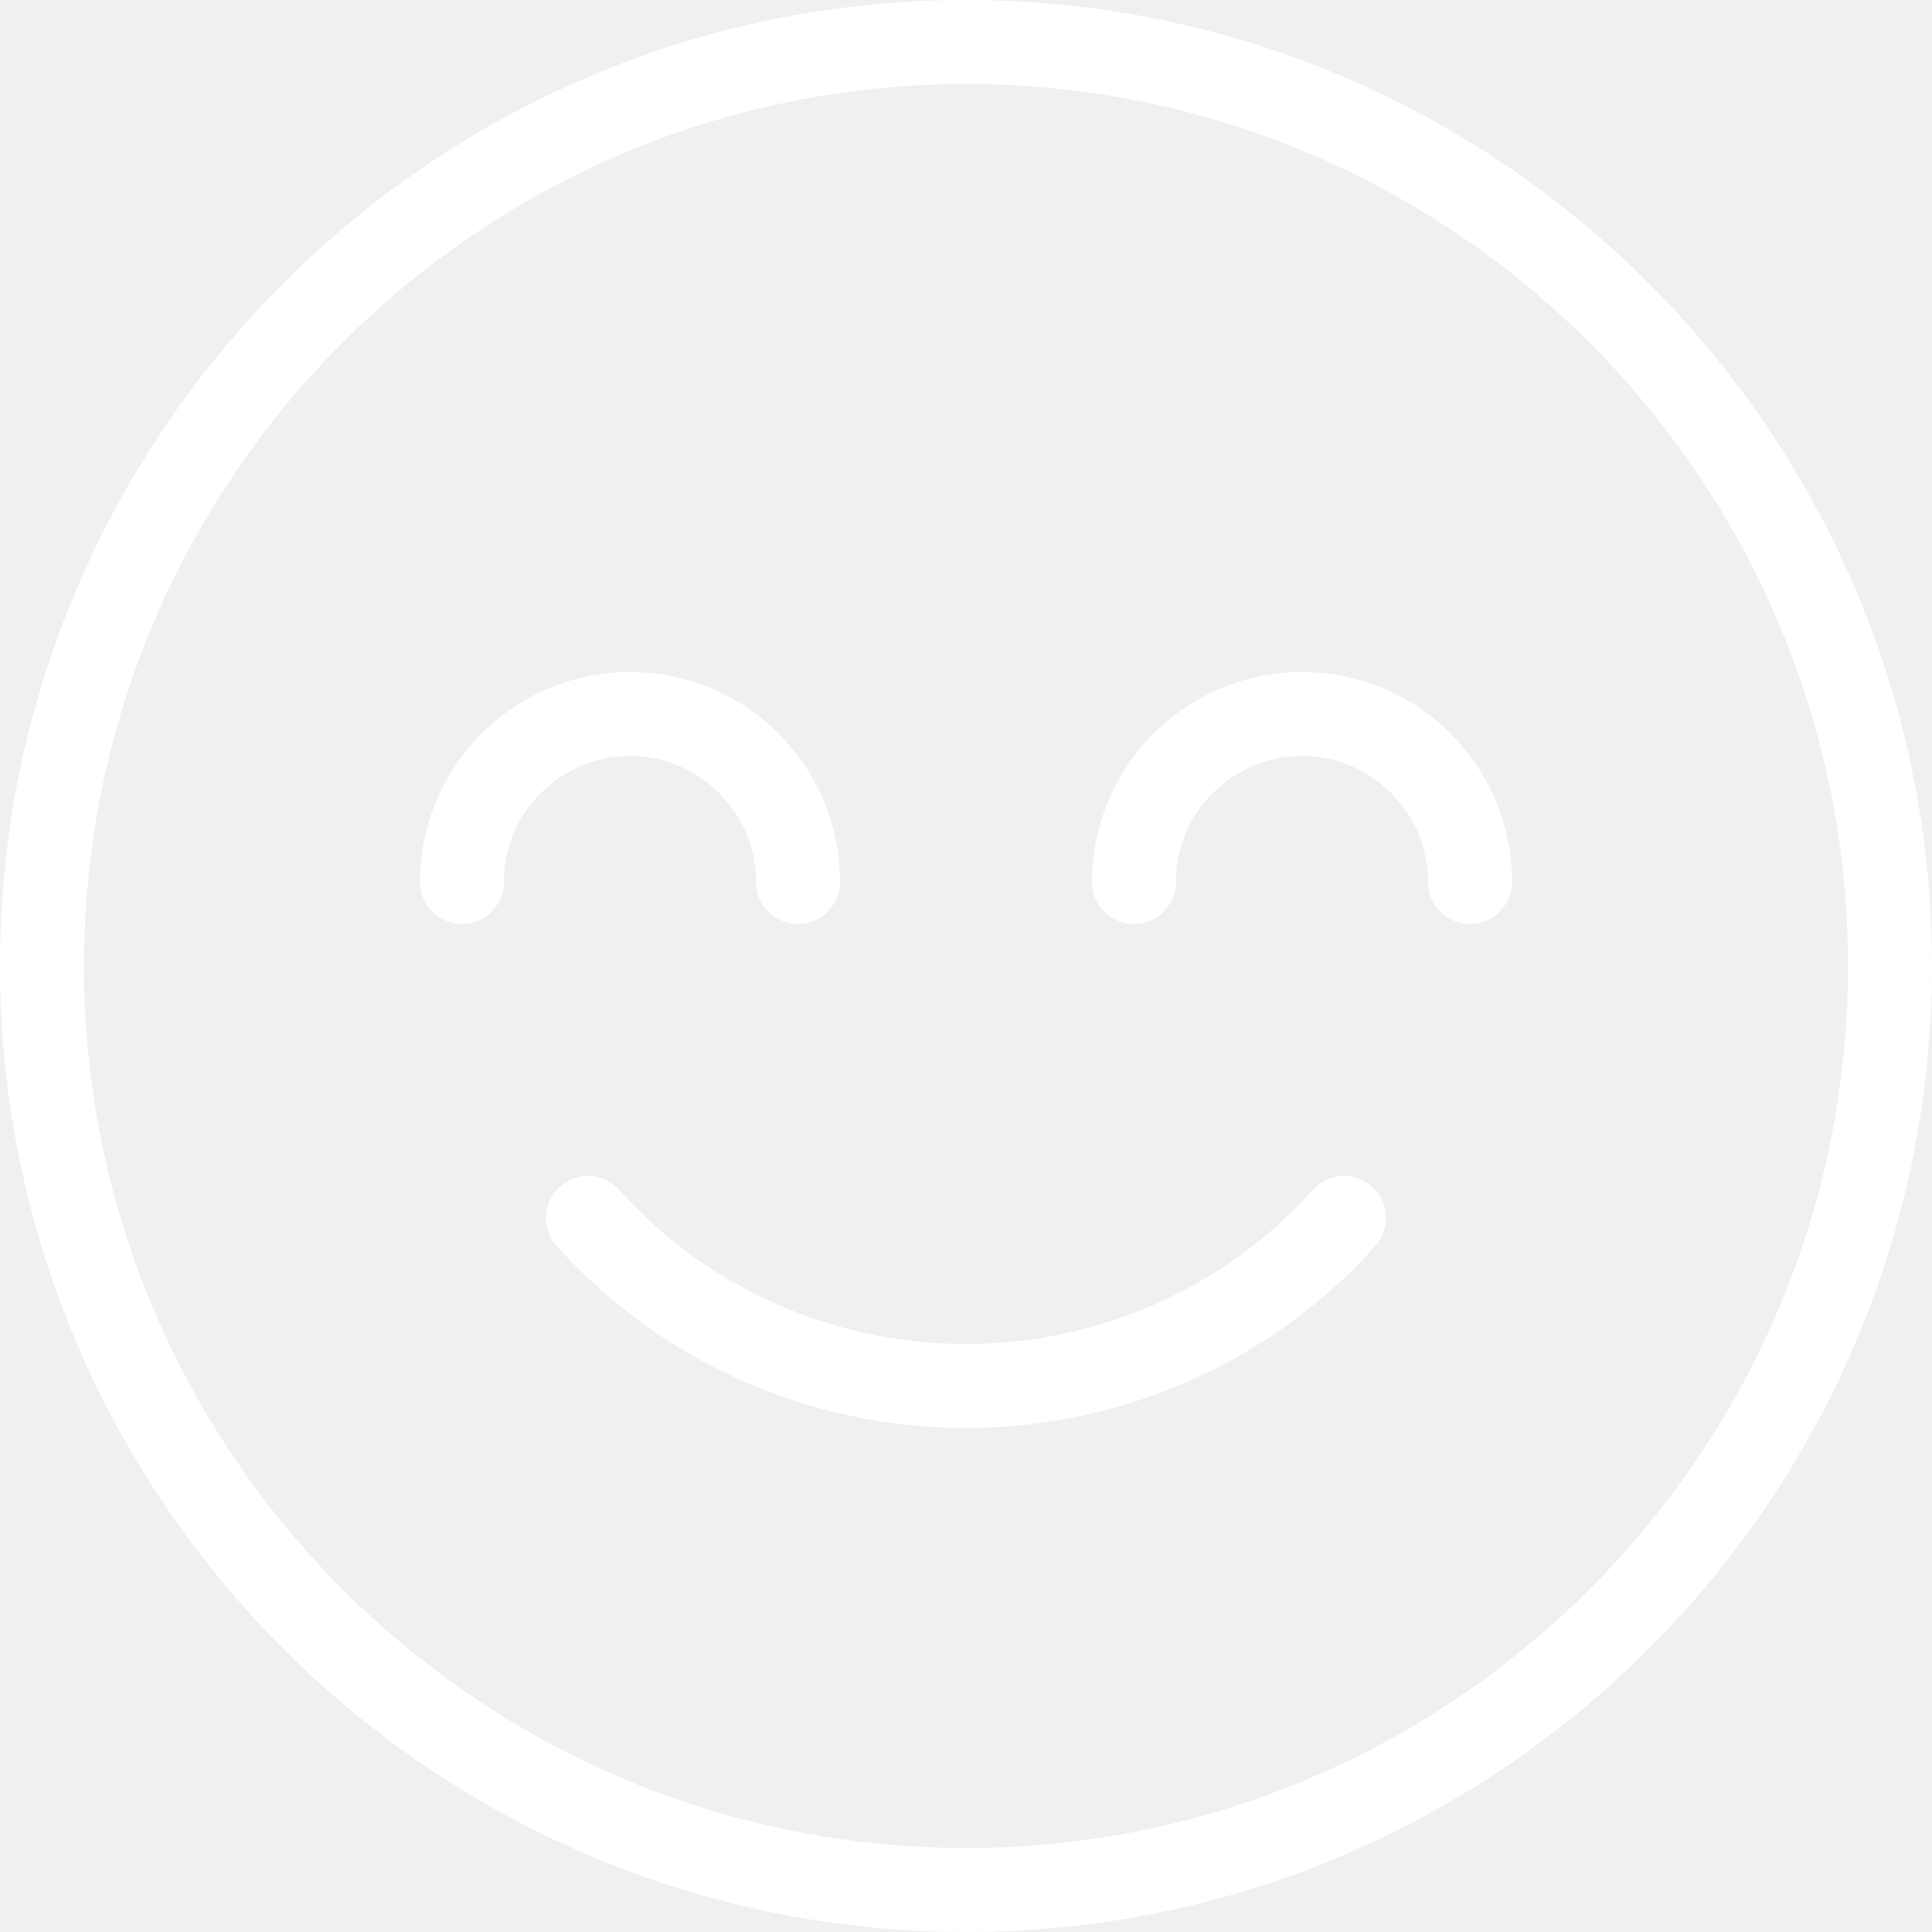
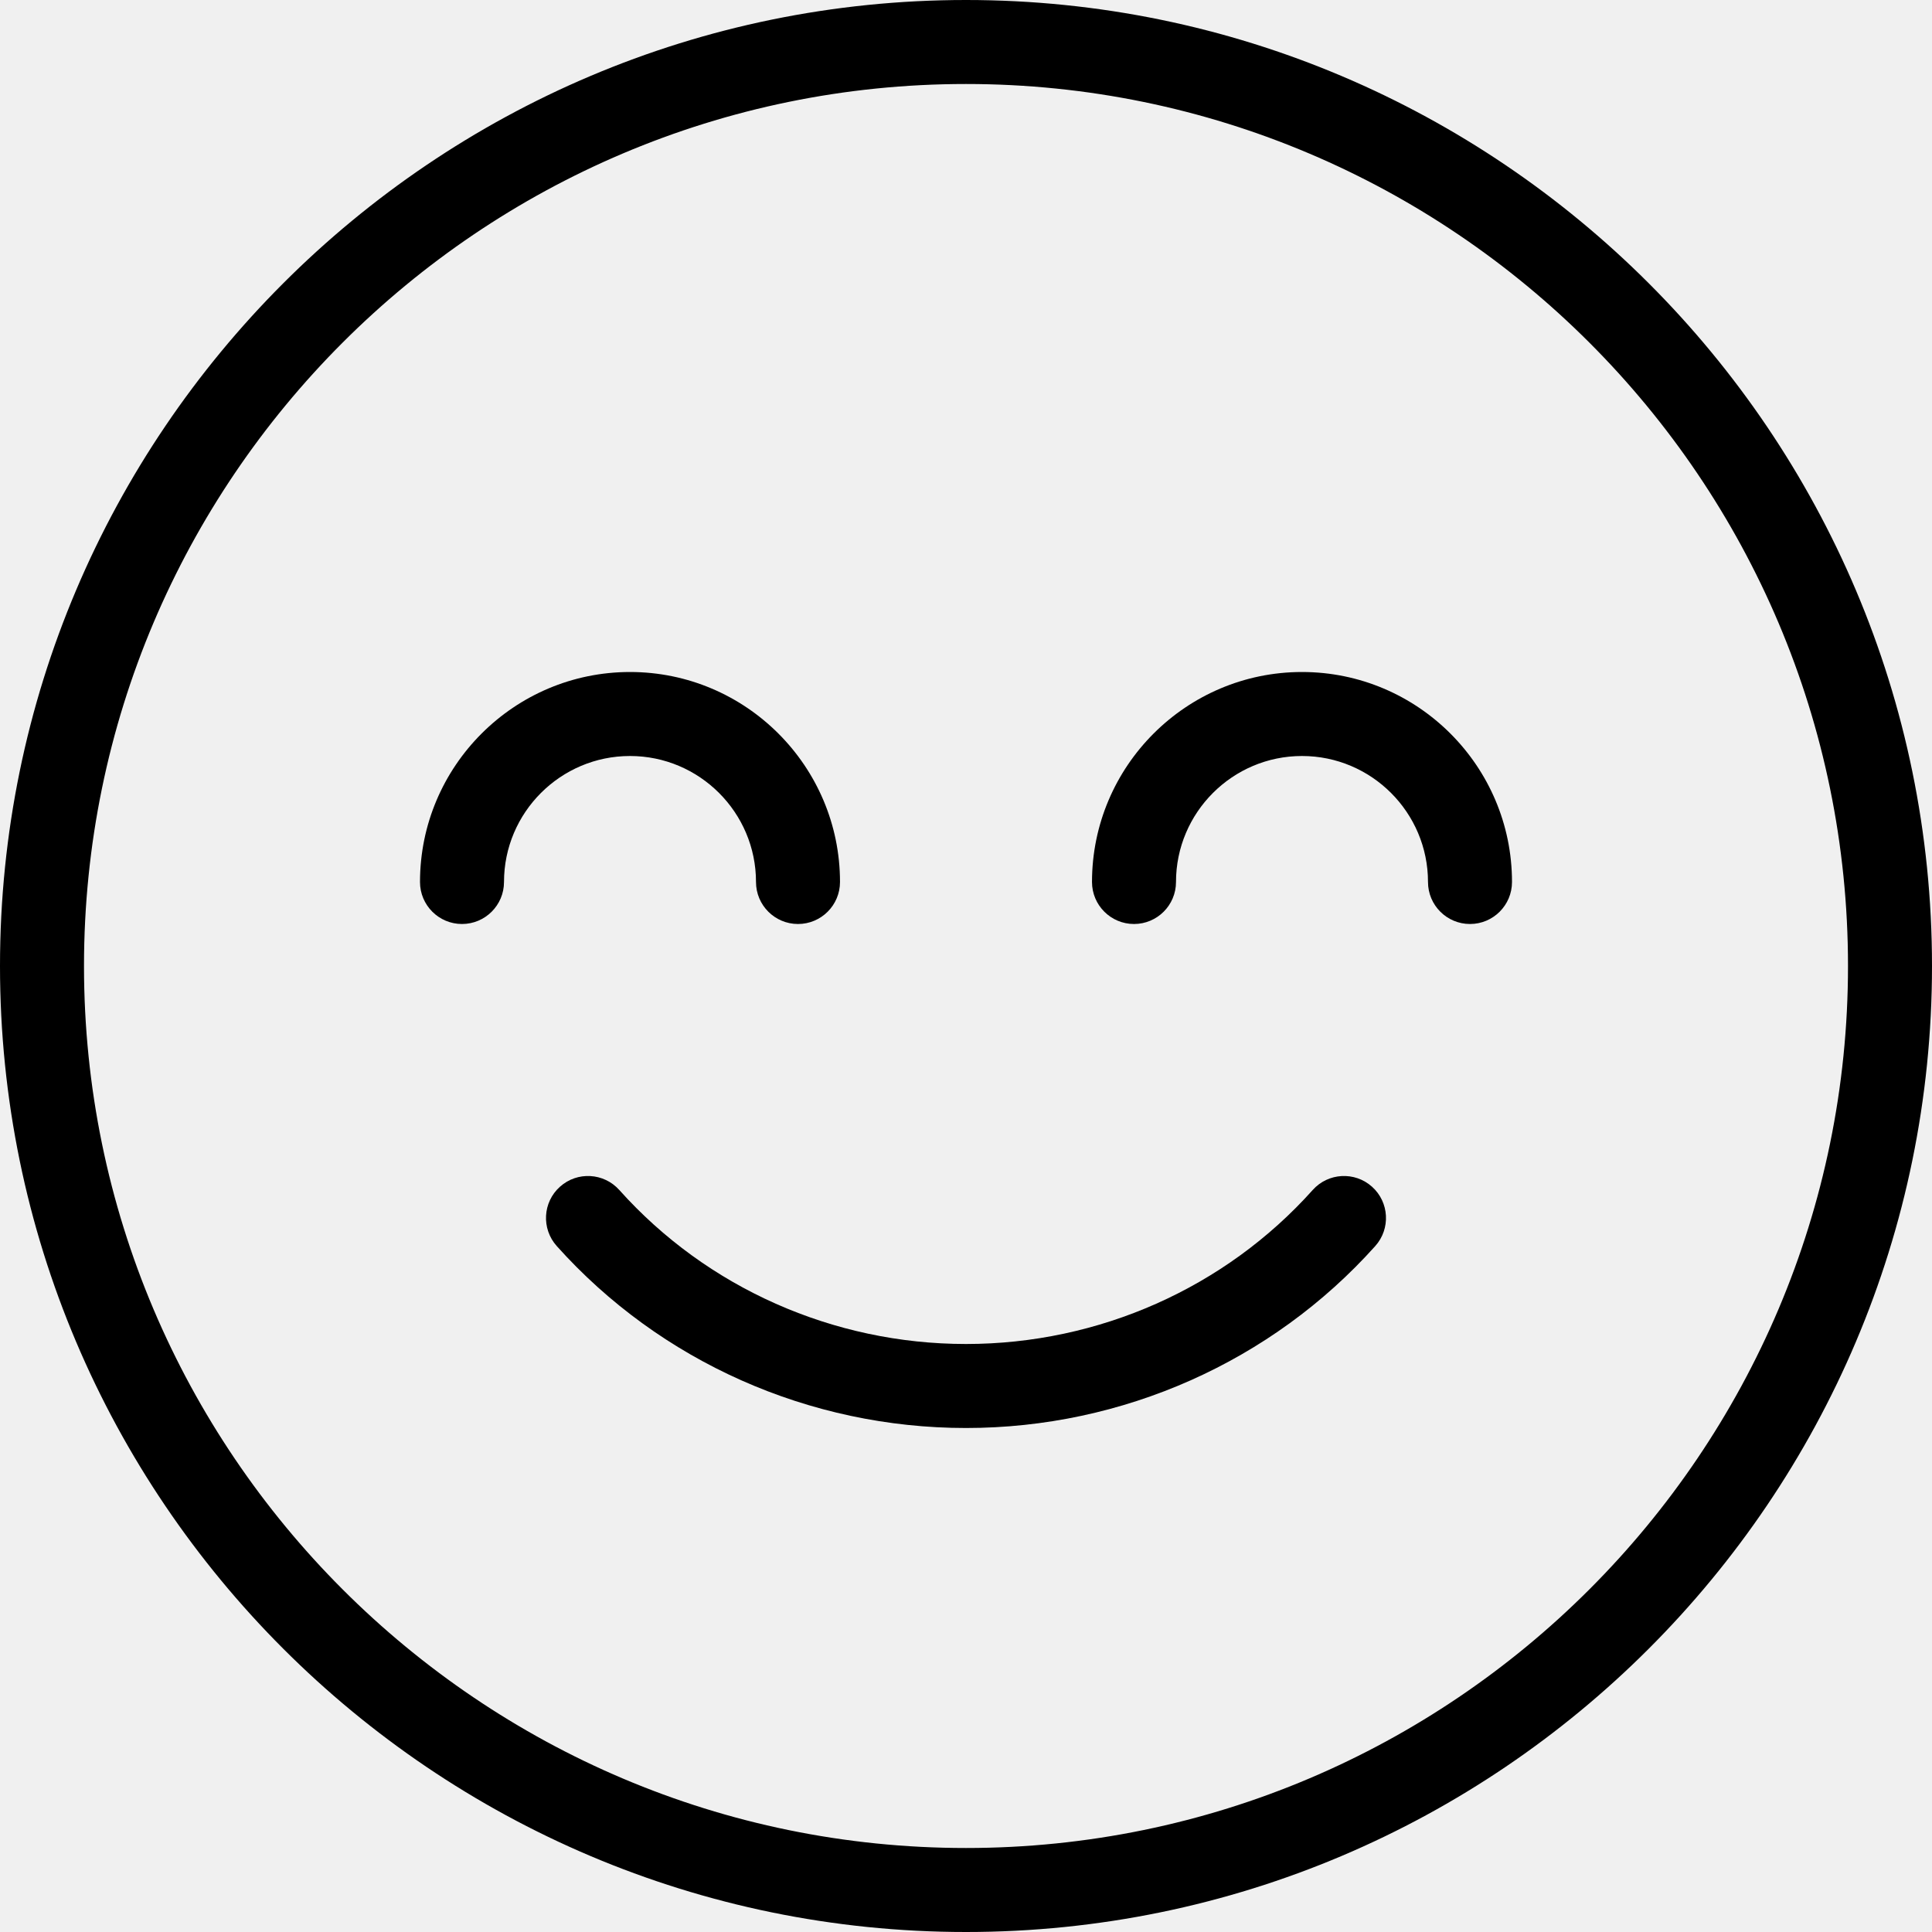
<svg xmlns="http://www.w3.org/2000/svg" version="1.1" width="512" height="512" x="0" y="0" viewBox="0 0 368 368" style="enable-background:new 0 0 512 512" xml:space="preserve" class="">
  <g>
    <g>
      <g>
        <g>
-           <path d="M261.336,226.04c-3.296-2.952-8.36-2.664-11.296,0.624C233.352,245.312,209.288,256,184,256     c-25.28,0-49.352-10.688-66.04-29.336c-2.952-3.288-8-3.576-11.296-0.624c-3.296,2.944-3.568,8-0.624,11.296     C125.76,259.368,154.176,272,184,272c29.832,0,58.248-12.64,77.96-34.664C264.904,234.04,264.624,228.984,261.336,226.04z" fill="#ffffff" data-original="#000000" style="" class="" />
-           <path d="M184,0C82.544,0,0,82.544,0,184s82.544,184,184,184s184-82.544,184-184S285.456,0,184,0z M184,352     c-92.64,0-168-75.36-168-168S91.36,16,184,16s168,75.36,168,168S276.64,352,184,352z" fill="#ffffff" data-original="#000000" style="" class="" />
-           <path d="M248,128c-22.056,0-40,17.944-40,40c0,4.416,3.584,8,8,8c4.416,0,8-3.584,8-8c0-13.232,10.768-24,24-24s24,10.768,24,24     c0,4.416,3.584,8,8,8c4.416,0,8-3.584,8-8C288,145.944,270.056,128,248,128z" fill="#ffffff" data-original="#000000" style="" class="" />
-           <path d="M144,168c0,4.416,3.584,8,8,8s8-3.584,8-8c0-22.056-17.944-40-40-40c-22.056,0-40,17.944-40,40c0,4.416,3.584,8,8,8     s8-3.584,8-8c0-13.232,10.768-24,24-24S144,154.768,144,168z" fill="#ffffff" data-original="#000000" style="" class="" />
+           <path d="M261.336,226.04c-3.296-2.952-8.36-2.664-11.296,0.624C233.352,245.312,209.288,256,184,256     c-25.28,0-49.352-10.688-66.04-29.336c-2.952-3.288-8-3.576-11.296-0.624c-3.296,2.944-3.568,8-0.624,11.296     C125.76,259.368,154.176,272,184,272c29.832,0,58.248-12.64,77.96-34.664C264.904,234.04,264.624,228.984,261.336,226.04z" fill="#000" data-original="#000000" style="" class="" />
+           <path d="M184,0C82.544,0,0,82.544,0,184s82.544,184,184,184s184-82.544,184-184S285.456,0,184,0z M184,352     c-92.64,0-168-75.36-168-168S91.36,16,184,16s168,75.36,168,168S276.64,352,184,352z" fill="#000" data-original="#000000" style="" class="" />
+           <path d="M248,128c-22.056,0-40,17.944-40,40c0,4.416,3.584,8,8,8c4.416,0,8-3.584,8-8c0-13.232,10.768-24,24-24s24,10.768,24,24     c0,4.416,3.584,8,8,8c4.416,0,8-3.584,8-8C288,145.944,270.056,128,248,128z" fill="#000" data-original="#000000" style="" class="" />
+           <path d="M144,168c0,4.416,3.584,8,8,8s8-3.584,8-8c0-22.056-17.944-40-40-40c-22.056,0-40,17.944-40,40c0,4.416,3.584,8,8,8     s8-3.584,8-8c0-13.232,10.768-24,24-24S144,154.768,144,168z" fill="#000" data-original="#000000" style="" class="" />
        </g>
      </g>
    </g>
    <g>
</g>
    <g>
</g>
    <g>
</g>
    <g>
</g>
    <g>
</g>
    <g>
</g>
    <g>
</g>
    <g>
</g>
    <g>
</g>
    <g>
</g>
    <g>
</g>
    <g>
</g>
    <g>
</g>
    <g>
</g>
    <g>
</g>
  </g>
</svg>
